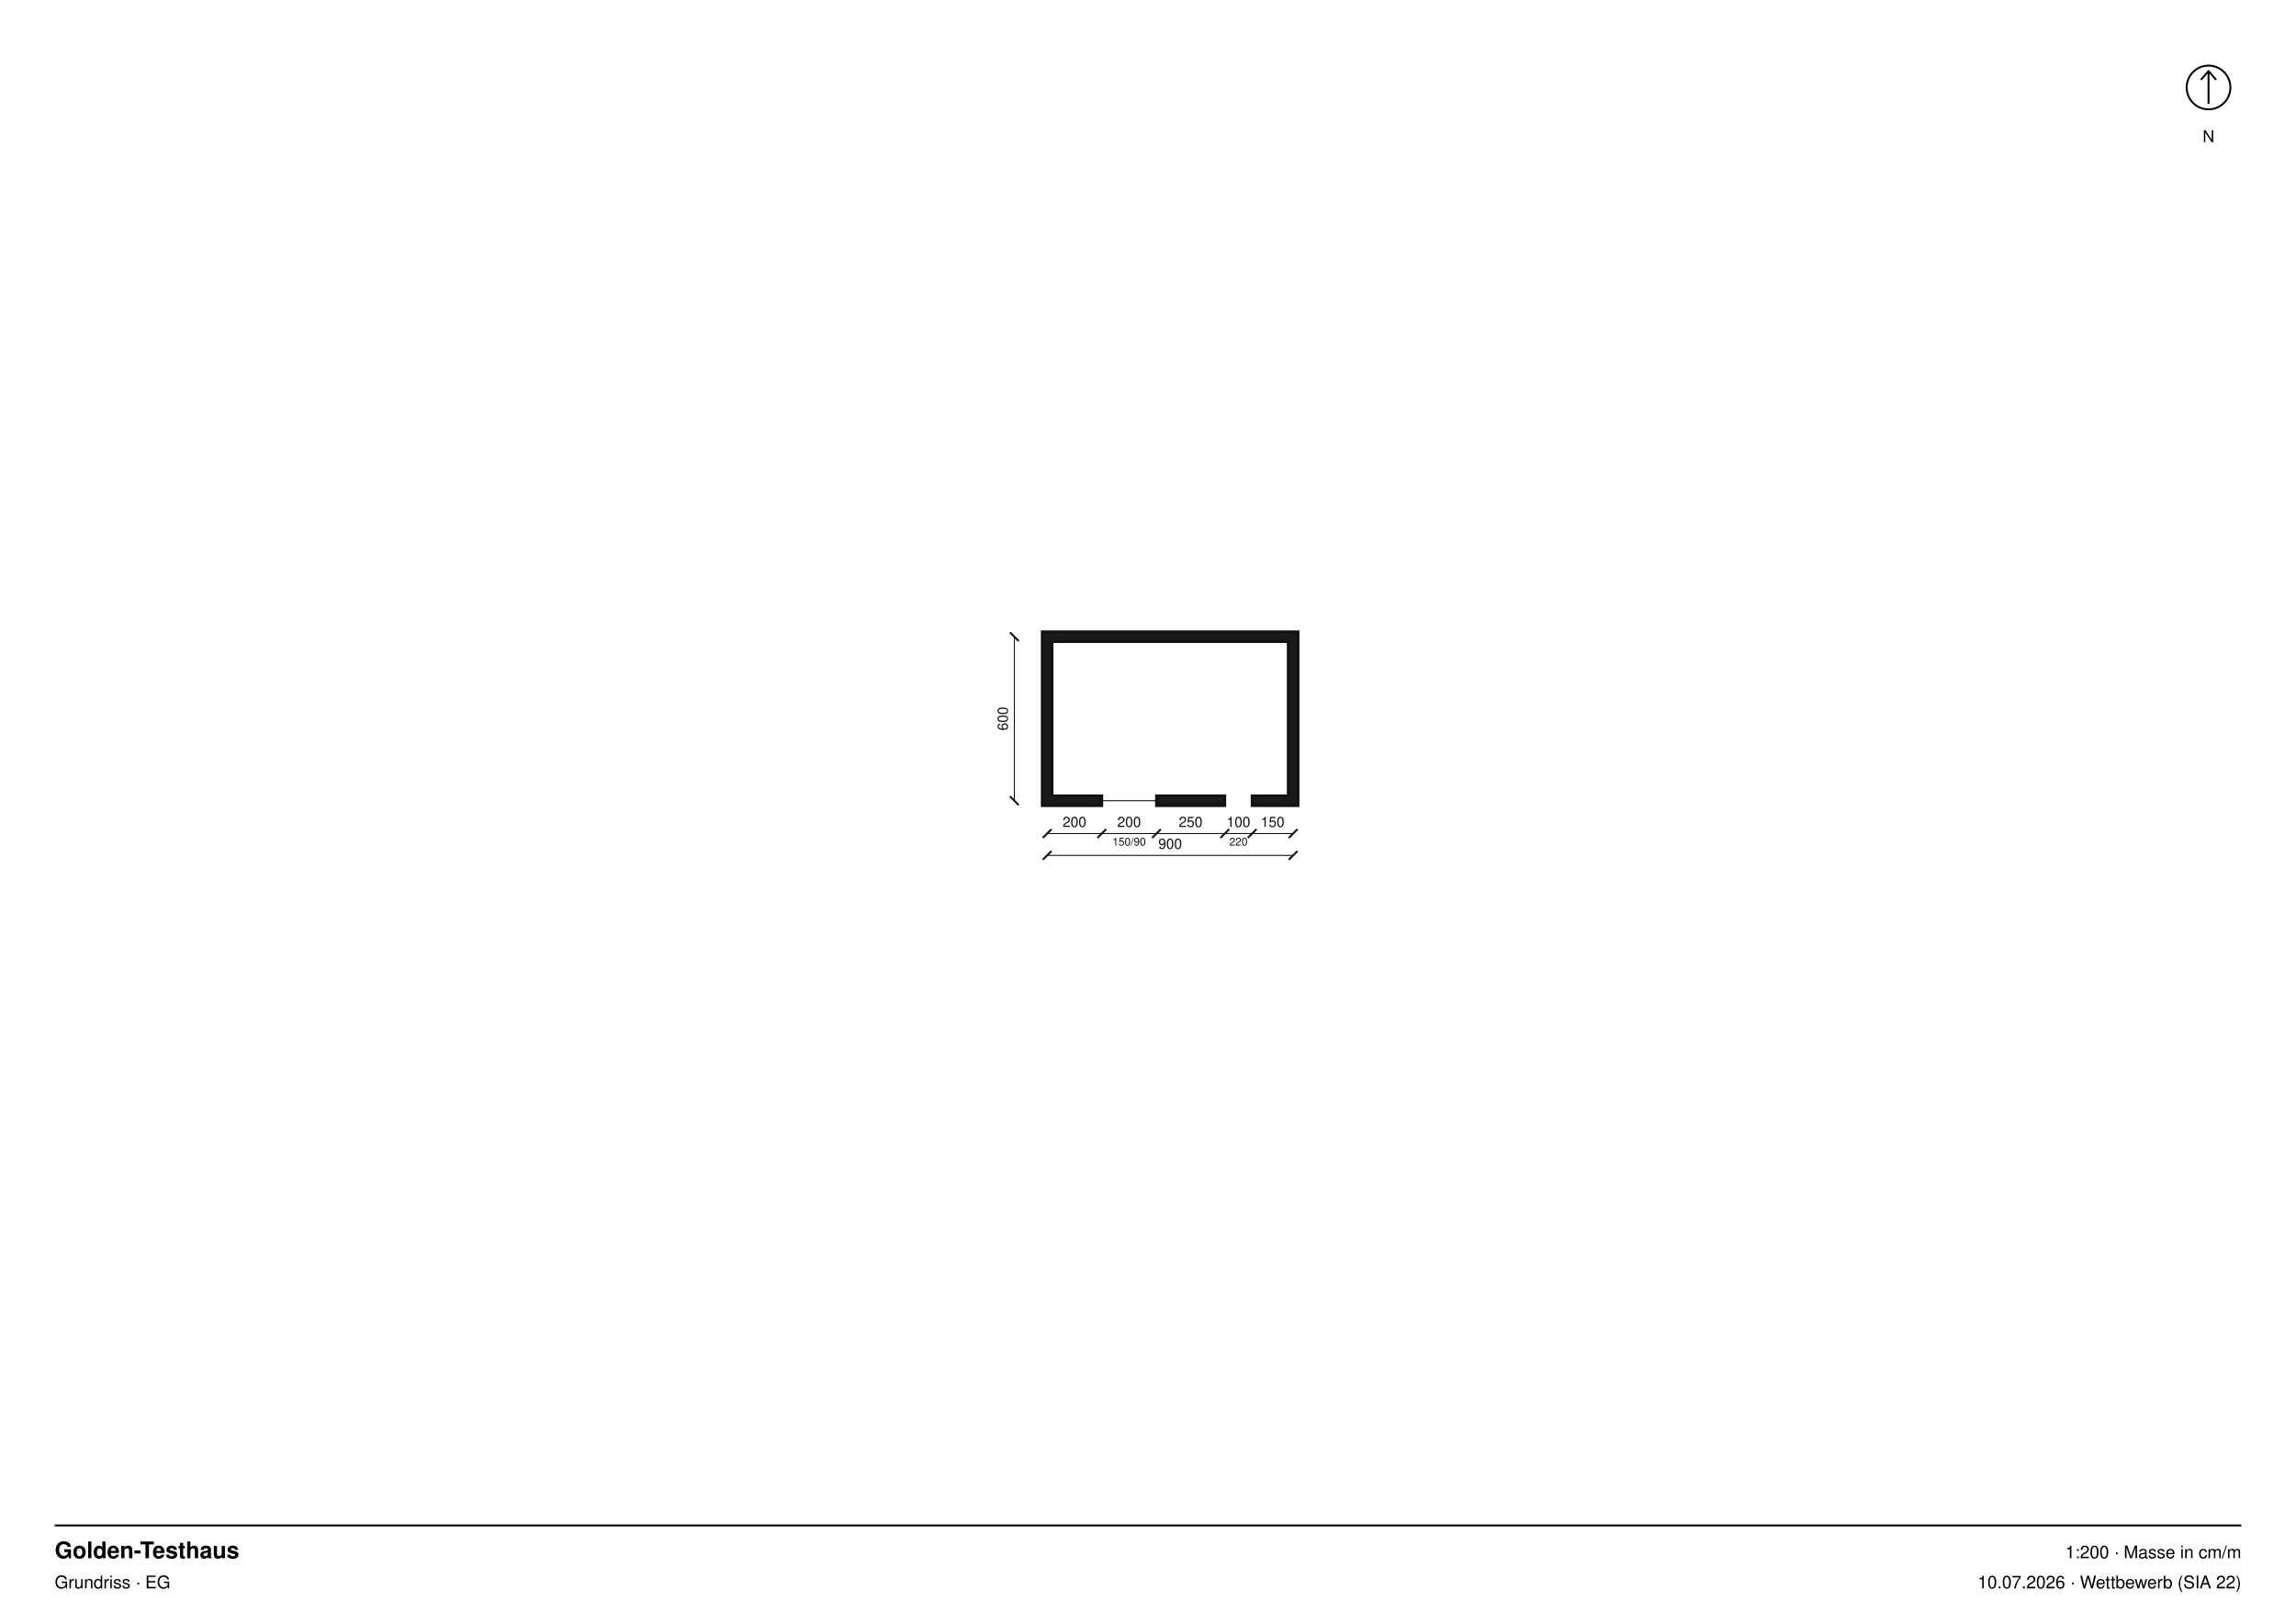
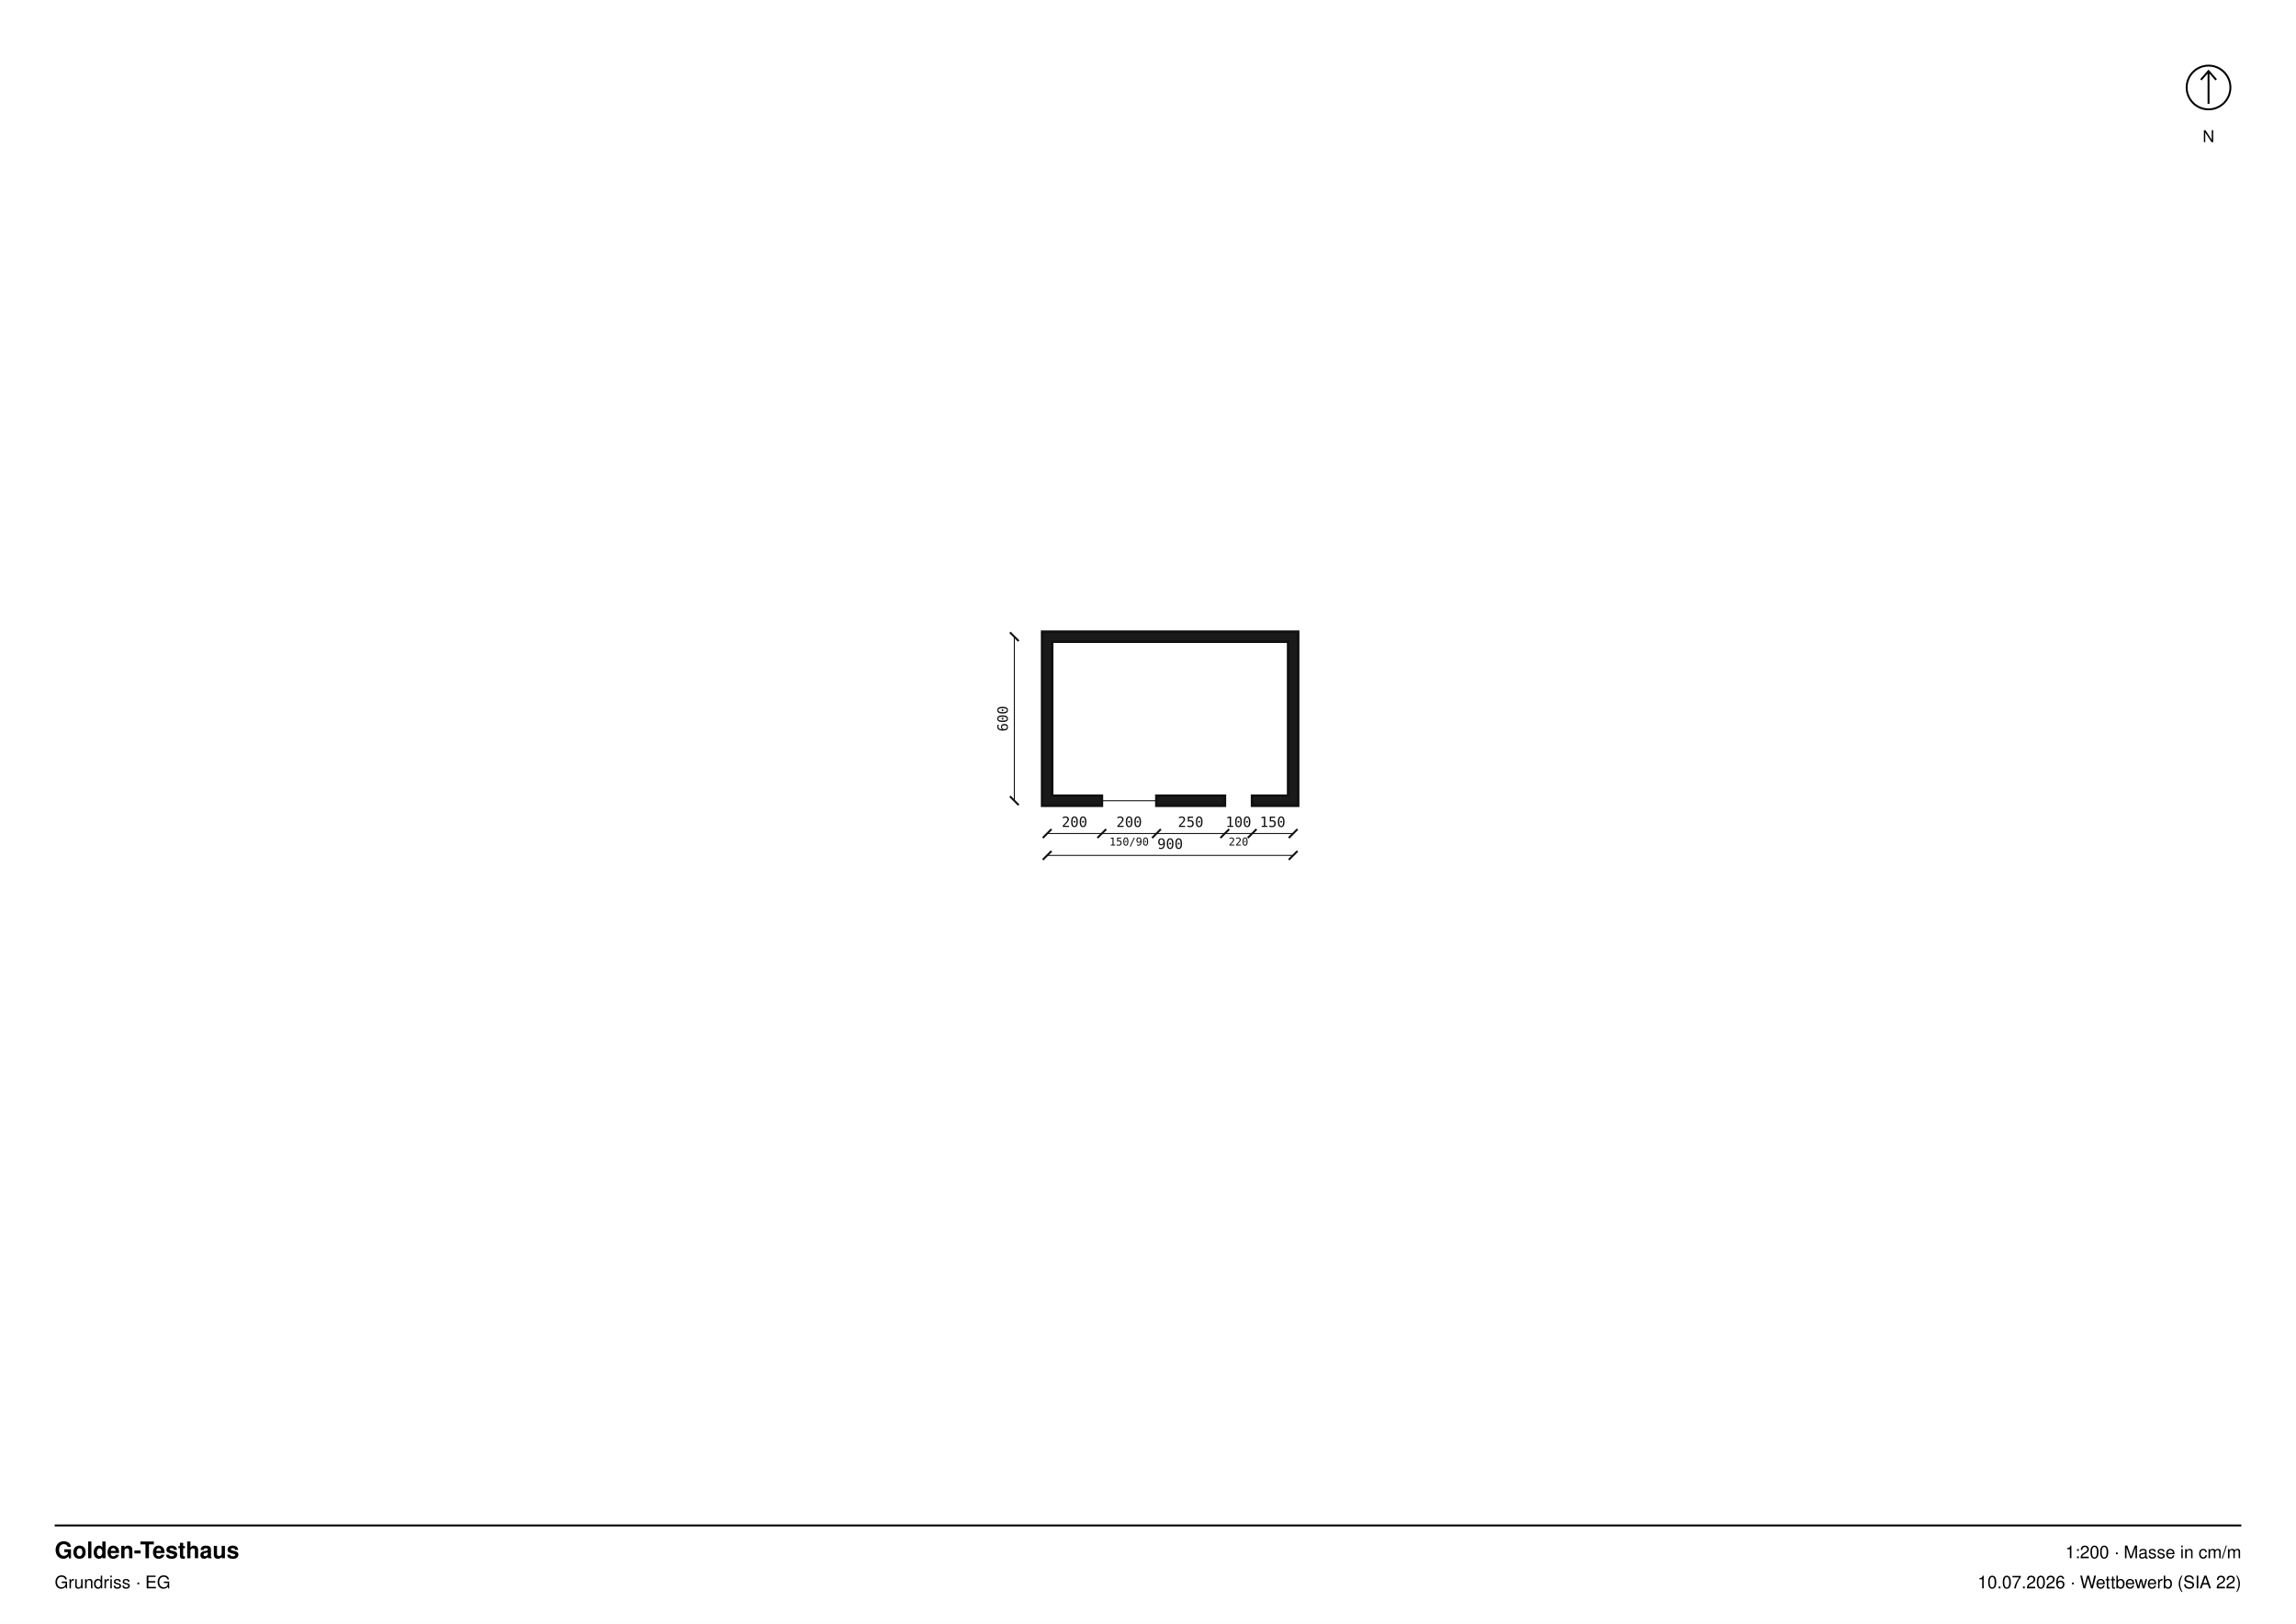
<svg xmlns="http://www.w3.org/2000/svg" width="420mm" height="297mm" viewBox="0 0 420 297" font-family="Helvetica, Arial, sans-serif">
  <rect width="420" height="297" fill="white" />
  <g transform="translate(191.55, 146.45) scale(0.005)">
    <path d="M 2000 -180 L 180 -180 L 180 -5820 L 8820 -5820 L 8820 -180 L 7500 -180 L 7500 180 L 9180 180 L 9180 -6180 L -180 -6180 L -180 180 L 2000 180 Z M 6500 -180 L 4000 -180 L 4000 180 L 6500 180 Z" fill-rule="evenodd" fill="#1a1a1a" stroke="#111" stroke-width="100" />
    <line x1="2000" y1="-180" x2="2000" y2="180" stroke="#111" stroke-width="50" />
    <line x1="4000" y1="-180" x2="4000" y2="180" stroke="#111" stroke-width="50" />
    <line x1="2000" y1="0" x2="4000" y2="0" stroke="#111" stroke-width="36" />
    <line x1="6500" y1="-180" x2="6500" y2="180" stroke="#111" stroke-width="50" />
    <line x1="7500" y1="-180" x2="7500" y2="180" stroke="#111" stroke-width="50" />
    <g stroke="#111" fill="#111">
      <line x1="0" y1="1200" x2="9000" y2="1200" stroke-width="36" />
      <line x1="-160" y1="1360" x2="160" y2="1040" stroke-width="72" />
      <line x1="1840" y1="1360" x2="2160" y2="1040" stroke-width="72" />
      <line x1="3840" y1="1360" x2="4160" y2="1040" stroke-width="72" />
      <line x1="6340" y1="1360" x2="6660" y2="1040" stroke-width="72" />
      <line x1="7340" y1="1360" x2="7660" y2="1040" stroke-width="72" />
      <line x1="8840" y1="1360" x2="9160" y2="1040" stroke-width="72" />
-       <text x="1000" y="960" text-anchor="middle" font-size="520" stroke="none">200</text>
-       <text x="3000" y="960" text-anchor="middle" font-size="520" stroke="none">200</text>
-       <text x="3000" y="1640" text-anchor="middle" font-size="400" stroke="none">150/90</text>
-       <text x="5250" y="960" text-anchor="middle" font-size="520" stroke="none">250</text>
-       <text x="7000" y="960" text-anchor="middle" font-size="520" stroke="none">100</text>
-       <text x="7000" y="1640" text-anchor="middle" font-size="400" stroke="none">220</text>
-       <text x="8250" y="960" text-anchor="middle" font-size="520" stroke="none">150</text>
+       <text x="1000" y="960" text-anchor="middle" font-size="520" font-family="'IBM Plex Mono', ui-monospace, monospace" stroke="none">200</text>
+       <text x="3000" y="960" text-anchor="middle" font-size="520" font-family="'IBM Plex Mono', ui-monospace, monospace" stroke="none">200</text>
+       <text x="3000" y="1640" text-anchor="middle" font-size="400" font-family="'IBM Plex Mono', ui-monospace, monospace" stroke="none">150/90</text>
+       <text x="5250" y="960" text-anchor="middle" font-size="520" font-family="'IBM Plex Mono', ui-monospace, monospace" stroke="none">250</text>
+       <text x="7000" y="960" text-anchor="middle" font-size="520" font-family="'IBM Plex Mono', ui-monospace, monospace" stroke="none">100</text>
+       <text x="7000" y="1640" text-anchor="middle" font-size="400" font-family="'IBM Plex Mono', ui-monospace, monospace" stroke="none">220</text>
+       <text x="8250" y="960" text-anchor="middle" font-size="520" font-family="'IBM Plex Mono', ui-monospace, monospace" stroke="none">150</text>
    </g>
    <g stroke="#111" fill="#111">
      <line x1="0" y1="2000" x2="9000" y2="2000" stroke-width="36" />
      <line x1="-160" y1="2160" x2="160" y2="1840" stroke-width="72" />
      <line x1="8840" y1="2160" x2="9160" y2="1840" stroke-width="72" />
-       <text x="4500" y="1760" text-anchor="middle" font-size="520" stroke="none">900</text>
+       <text x="4500" y="1760" text-anchor="middle" font-size="520" font-family="'IBM Plex Mono', ui-monospace, monospace" stroke="none">900</text>
    </g>
    <g stroke="#111" fill="#111">
      <line x1="-1200" y1="0" x2="-1200" y2="-6000" stroke-width="36" />
      <line x1="-1360" y1="-160" x2="-1040" y2="160" stroke-width="72" />
      <line x1="-1360" y1="-6160" x2="-1040" y2="-5840" stroke-width="72" />
-       <text x="-1440" y="-3000" text-anchor="middle" font-size="520" stroke="none" transform="rotate(-90 -1440 -3000)">600</text>
+       <text x="-1440" y="-3000" text-anchor="middle" font-size="520" font-family="'IBM Plex Mono', ui-monospace, monospace" stroke="none" transform="rotate(-90 -1440 -3000)">600</text>
    </g>
  </g>
  <g stroke="black" fill="none" stroke-width="0.35">
    <circle cx="404" cy="16" r="4" />
    <path d="M 404 19 L 404 13 M 402.6 14.6 L 404 13 L 405.4 14.6" />
    <text x="404" y="26" text-anchor="middle" font-size="3" stroke="none" fill="black">N</text>
  </g>
  <g font-size="3.2">
    <line x1="10" y1="279" x2="410" y2="279" stroke="black" stroke-width="0.35" />
    <text x="10" y="285" font-weight="bold" font-size="4.2">Golden-Testhaus</text>
    <text x="10" y="290.5">Grundriss · EG</text>
    <text x="410" y="285" text-anchor="end">1:200 · Masse in cm/m</text>
    <text x="410" y="290.5" text-anchor="end">10.07.2026 · Wettbewerb (SIA 22)</text>
  </g>
</svg>
